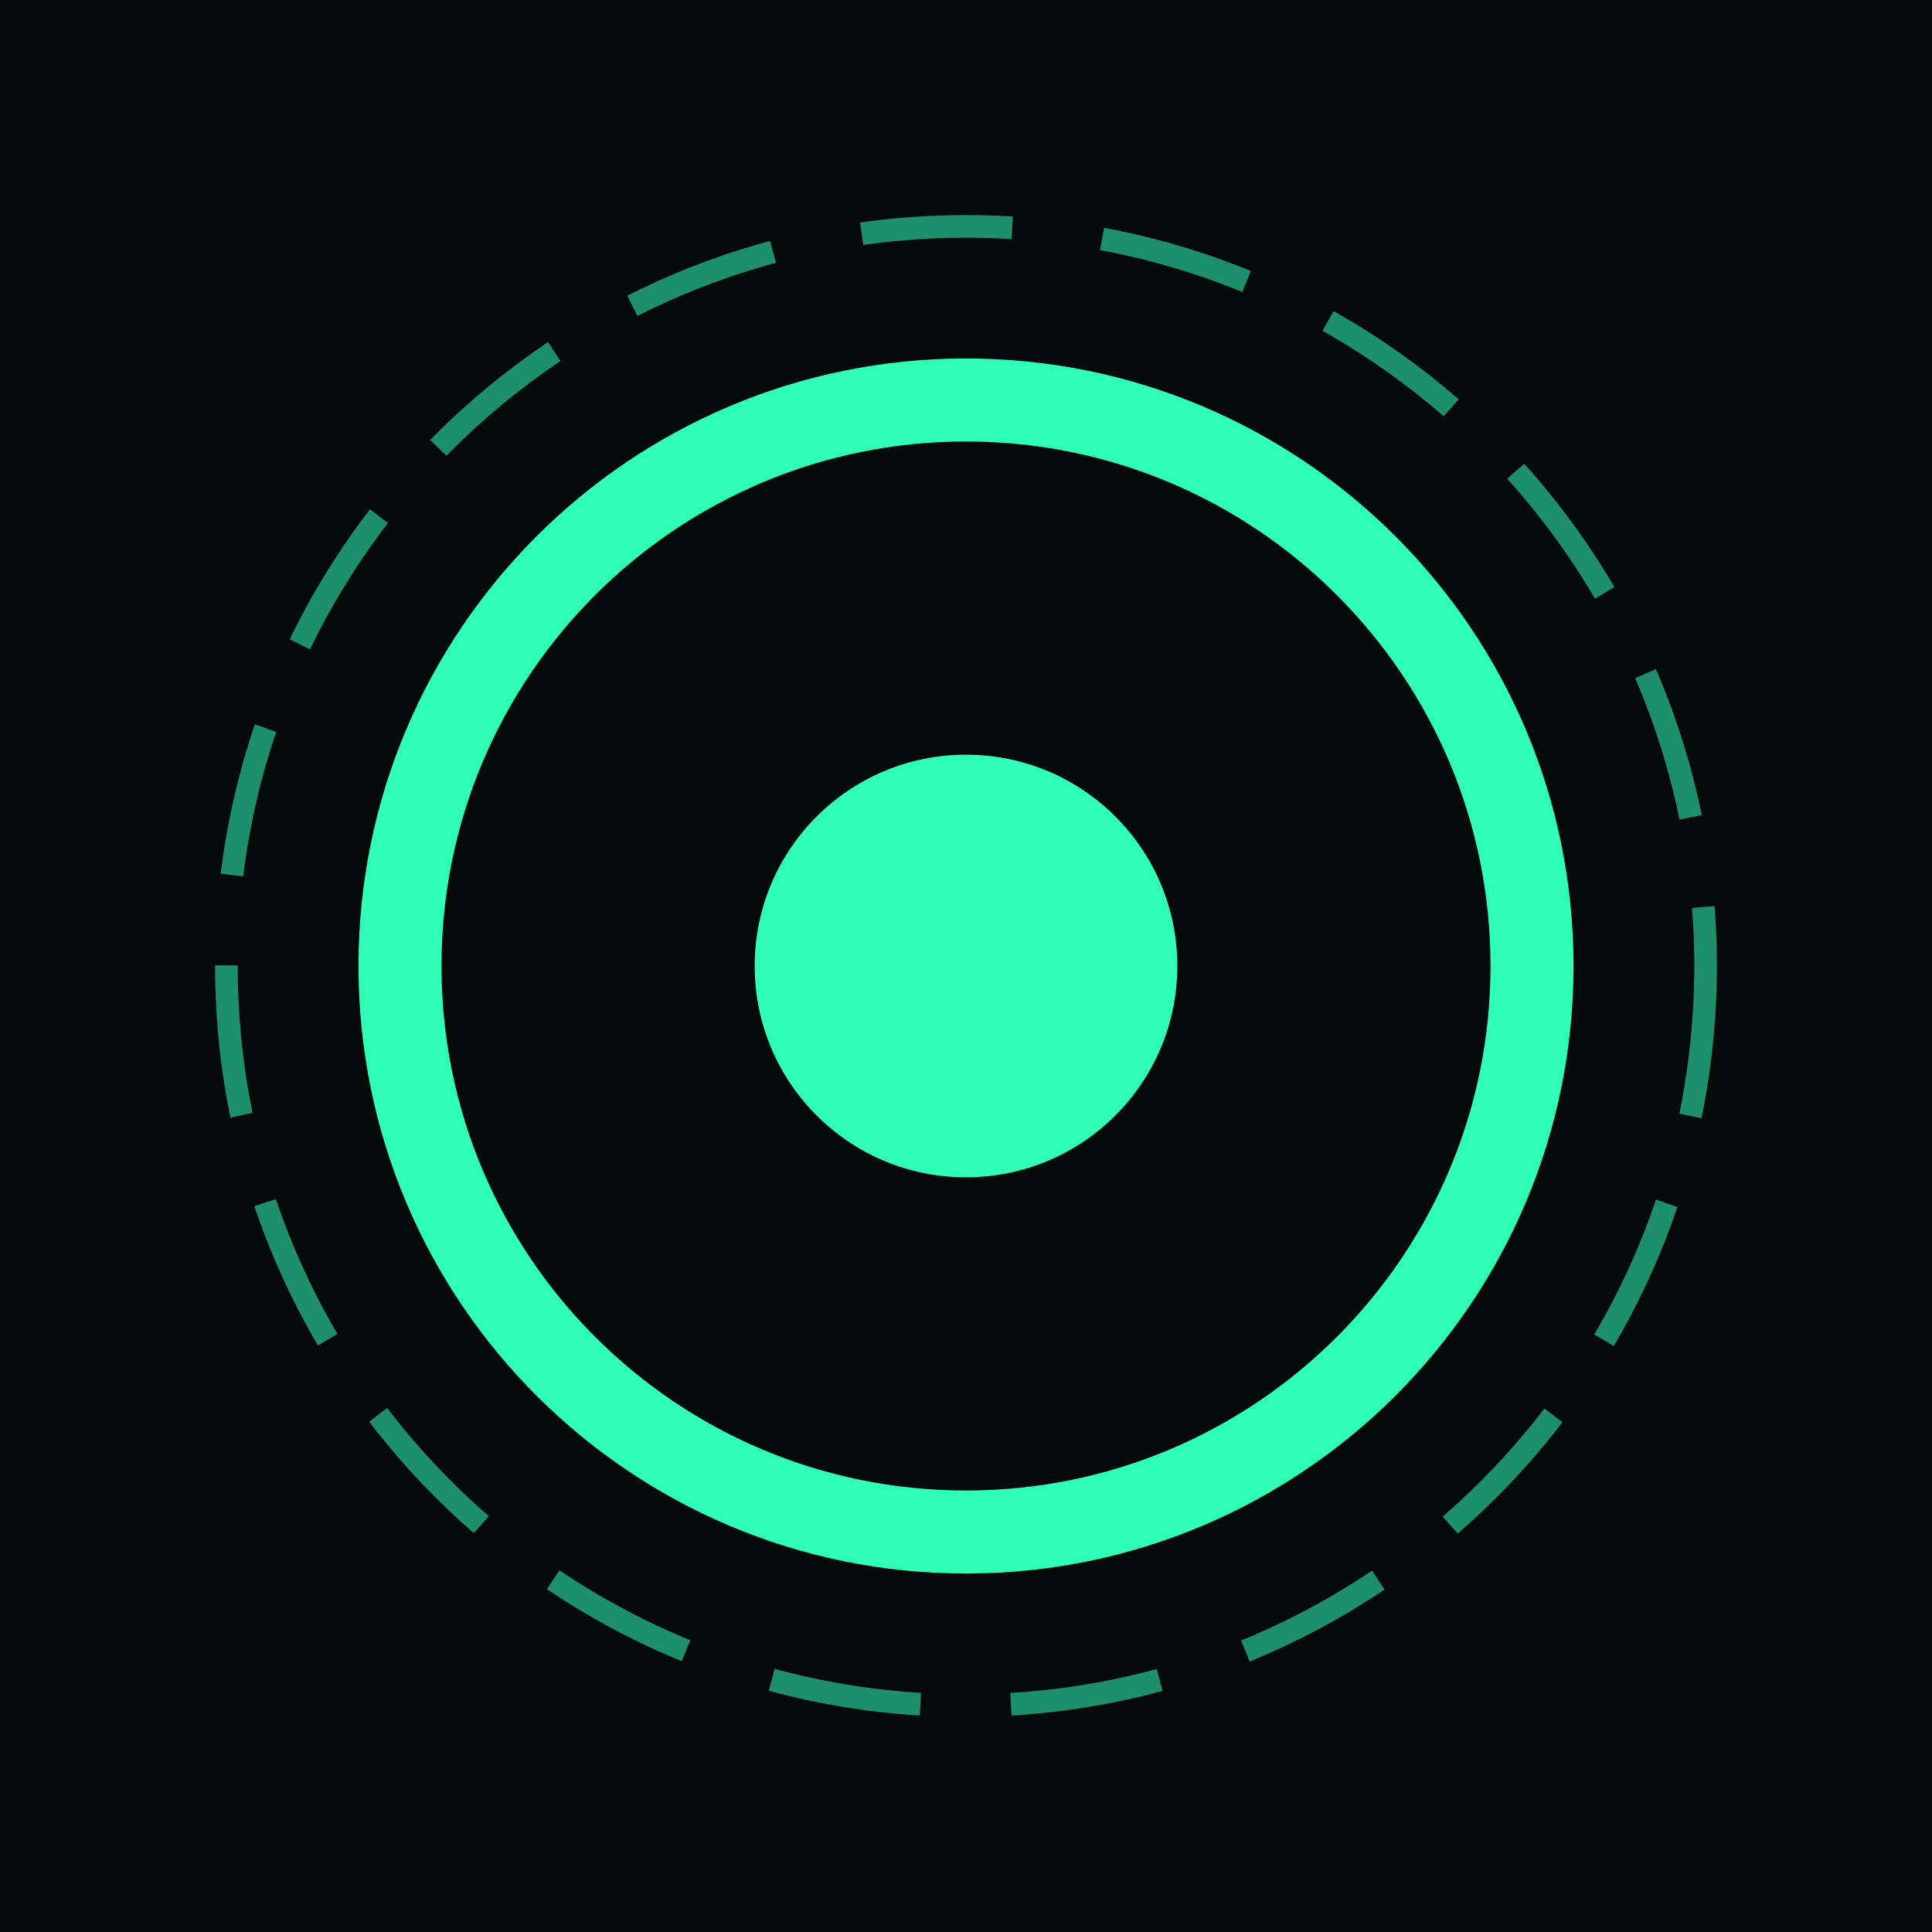
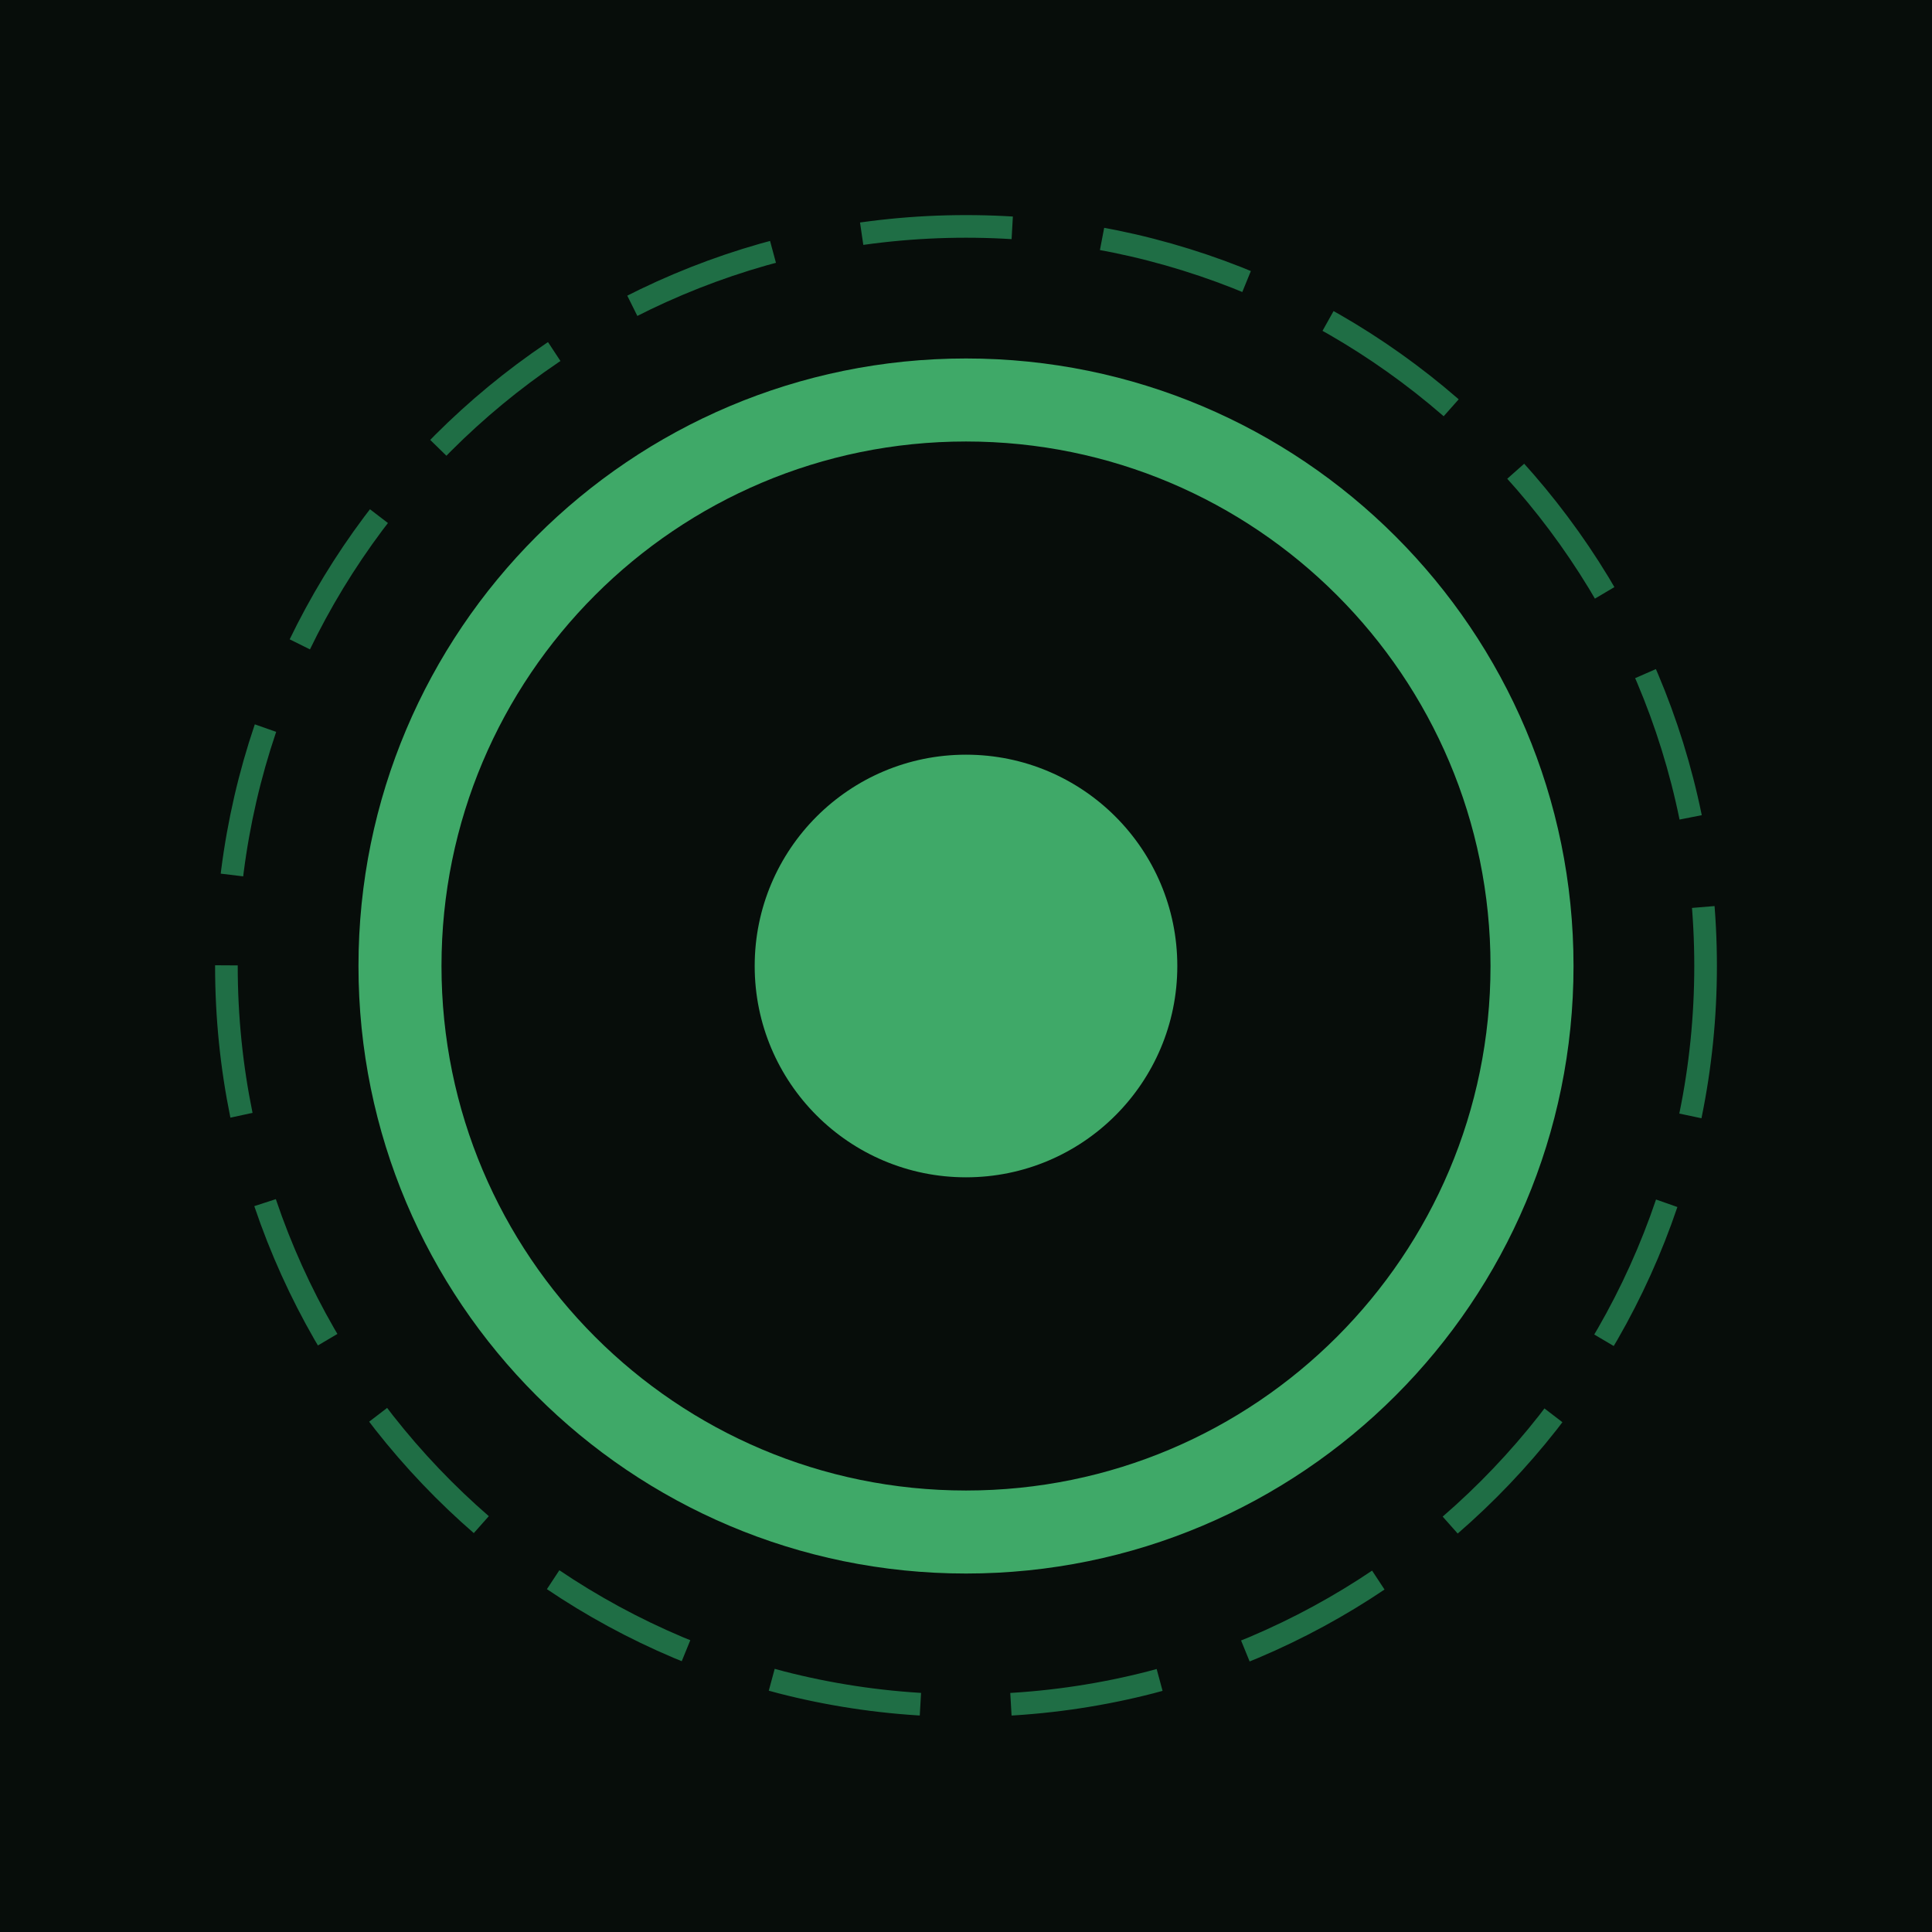
<svg xmlns="http://www.w3.org/2000/svg" viewBox="0 0 512 512">
-   <rect width="512" height="512" fill="#050B0A" />
-   <circle cx="256" cy="256" r="150" fill="none" stroke="#2EFFB5" stroke-width="22" />
-   <circle cx="256" cy="256" r="196" fill="none" stroke="#1D8F6B" stroke-width="6" stroke-dasharray="40 24" />
-   <circle cx="256" cy="256" r="56" fill="#2EFFB5" />
+   <rect width="512" height="512" fill="#070D0A" />
+   <circle cx="256" cy="256" r="150" fill="none" stroke="#3FA968" stroke-width="22" />
+   <circle cx="256" cy="256" r="196" fill="none" stroke="#1F6E45" stroke-width="6" stroke-dasharray="40 24" />
+   <circle cx="256" cy="256" r="56" fill="#3FA968" />
</svg>
